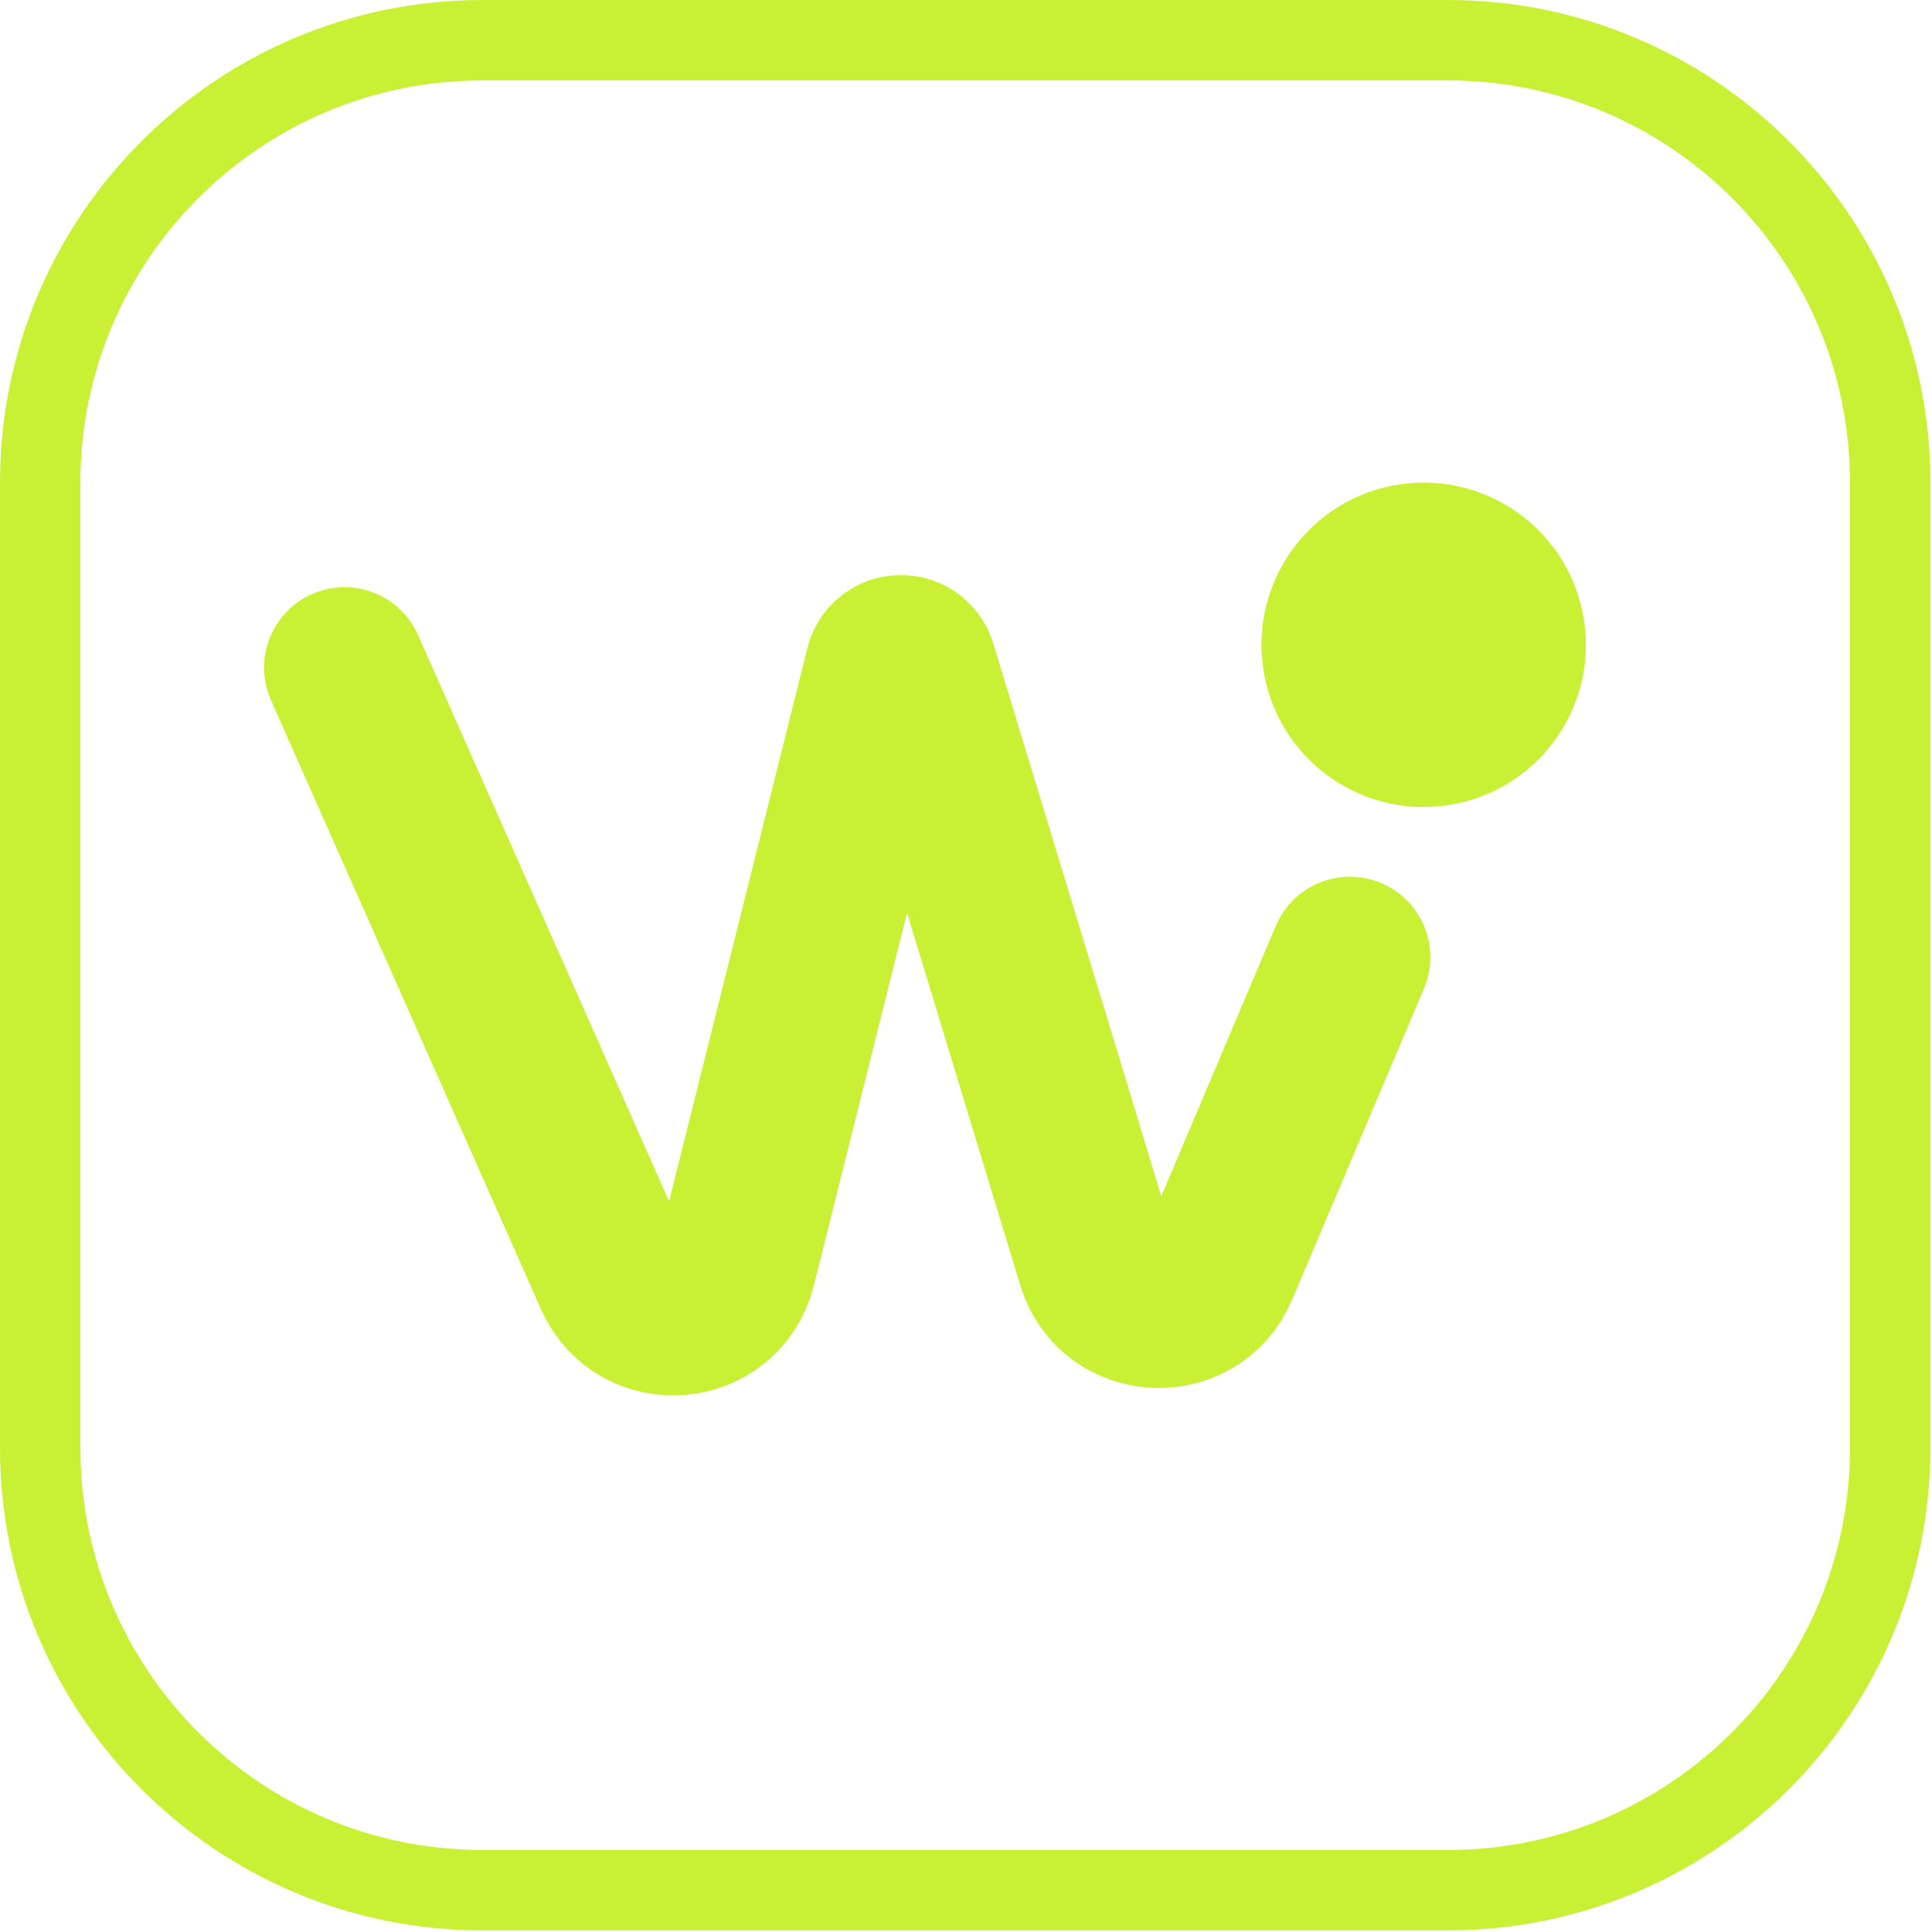
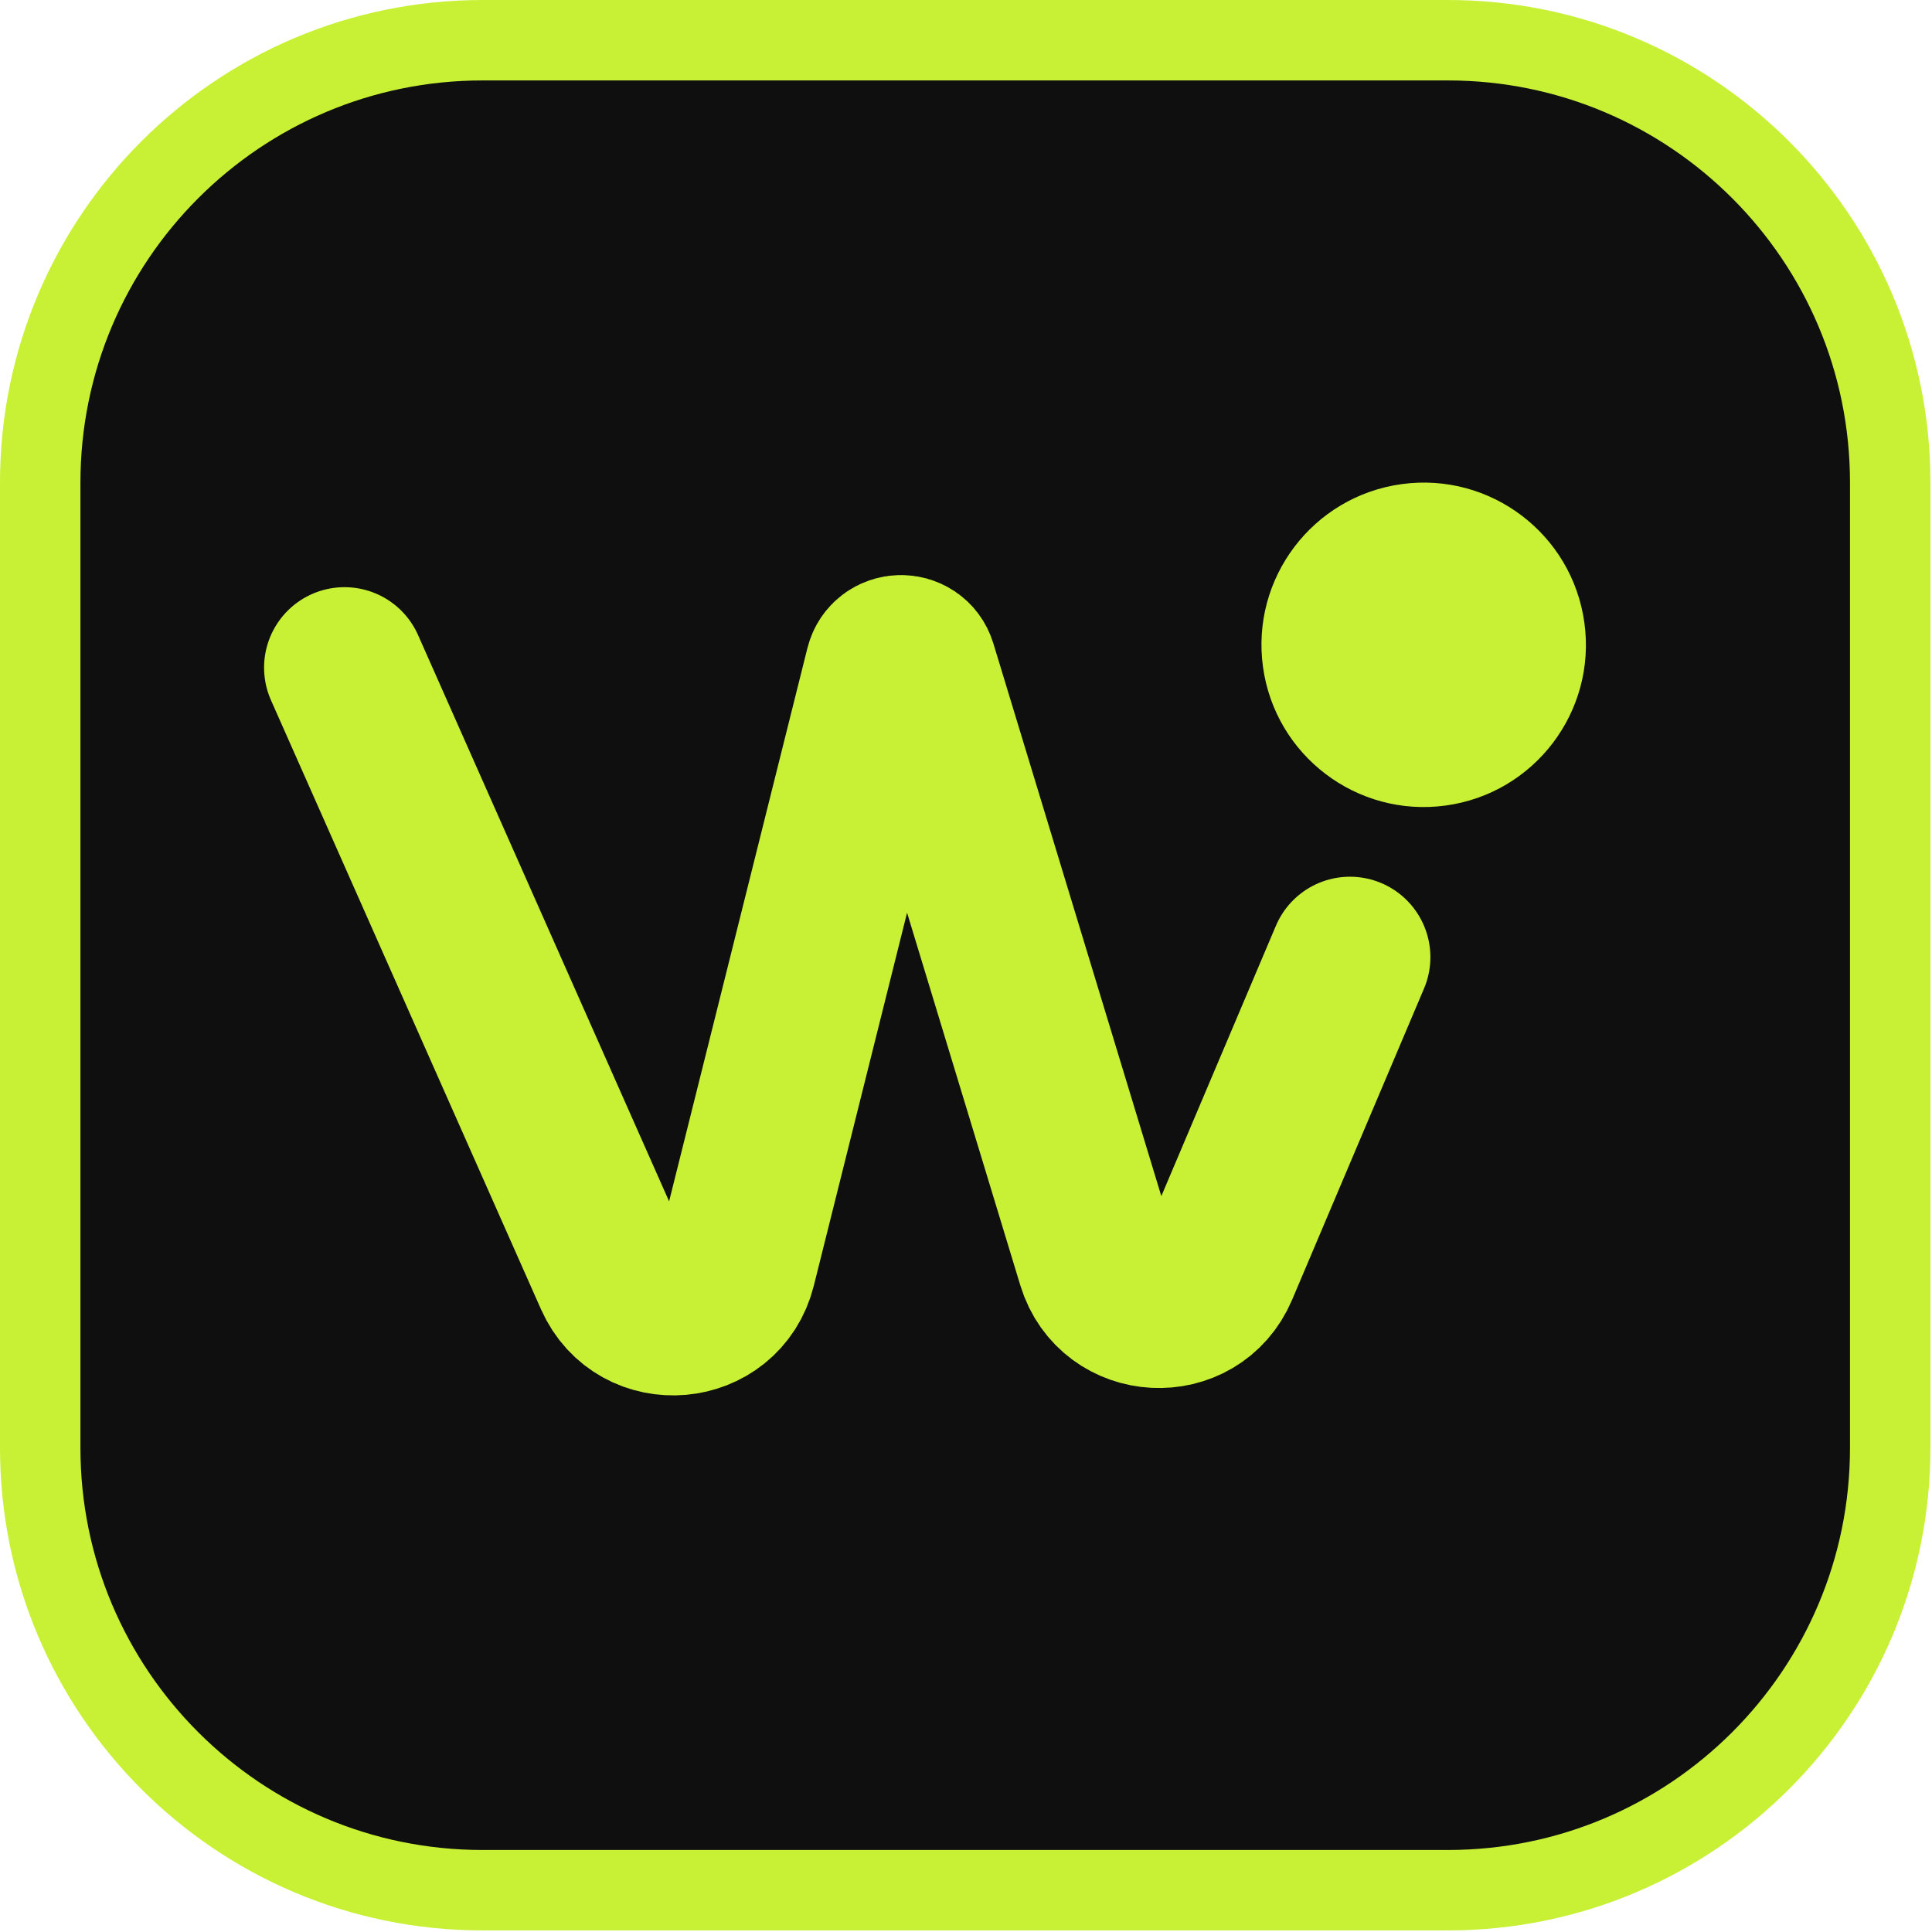
<svg xmlns="http://www.w3.org/2000/svg" width="38" height="38" viewBox="0 0 38 38" fill="none">
+   <rect x="0.791" y="0.791" width="36.387" height="36.387" rx="8.701" fill="#0F0F0F" />
  <rect x="0.791" y="0.791" width="36.387" height="36.387" rx="8.701" stroke="#C8F135" stroke-width="1.582" />
-   <path d="M27.568 9.522C29.314 9.282 30.924 10.504 31.163 12.25C31.402 13.996 30.18 15.606 28.433 15.844C26.688 16.082 25.08 14.861 24.841 13.116C24.602 11.371 25.822 9.762 27.568 9.522Z" fill="#C8F135" />
-   <path d="M6.776 13.131L12.087 25.111C12.575 26.212 14.179 26.073 14.472 24.905L17.415 13.133C17.492 12.821 17.931 12.81 18.024 13.117L21.581 24.821C21.925 25.953 23.496 26.036 23.958 24.947L26.551 18.826" stroke="#C8F135" stroke-width="3.164" stroke-linecap="round" />
+   <path d="M27.568 9.522C29.314 9.282 30.924 10.504 31.163 12.25C31.403 13.996 30.18 15.606 28.434 15.844C26.689 16.082 25.081 14.861 24.841 13.116C24.602 11.371 25.823 9.762 27.568 9.522Z" fill="#C8F135" />
+   <path d="M6.776 13.131L12.087 25.111C12.575 26.212 14.18 26.073 14.472 24.905L17.415 13.133C17.493 12.821 17.931 12.81 18.025 13.117L21.582 24.821C21.926 25.953 23.497 26.036 23.958 24.947L26.552 18.826" stroke="#C8F135" stroke-width="3.164" stroke-linecap="round" />
</svg>
